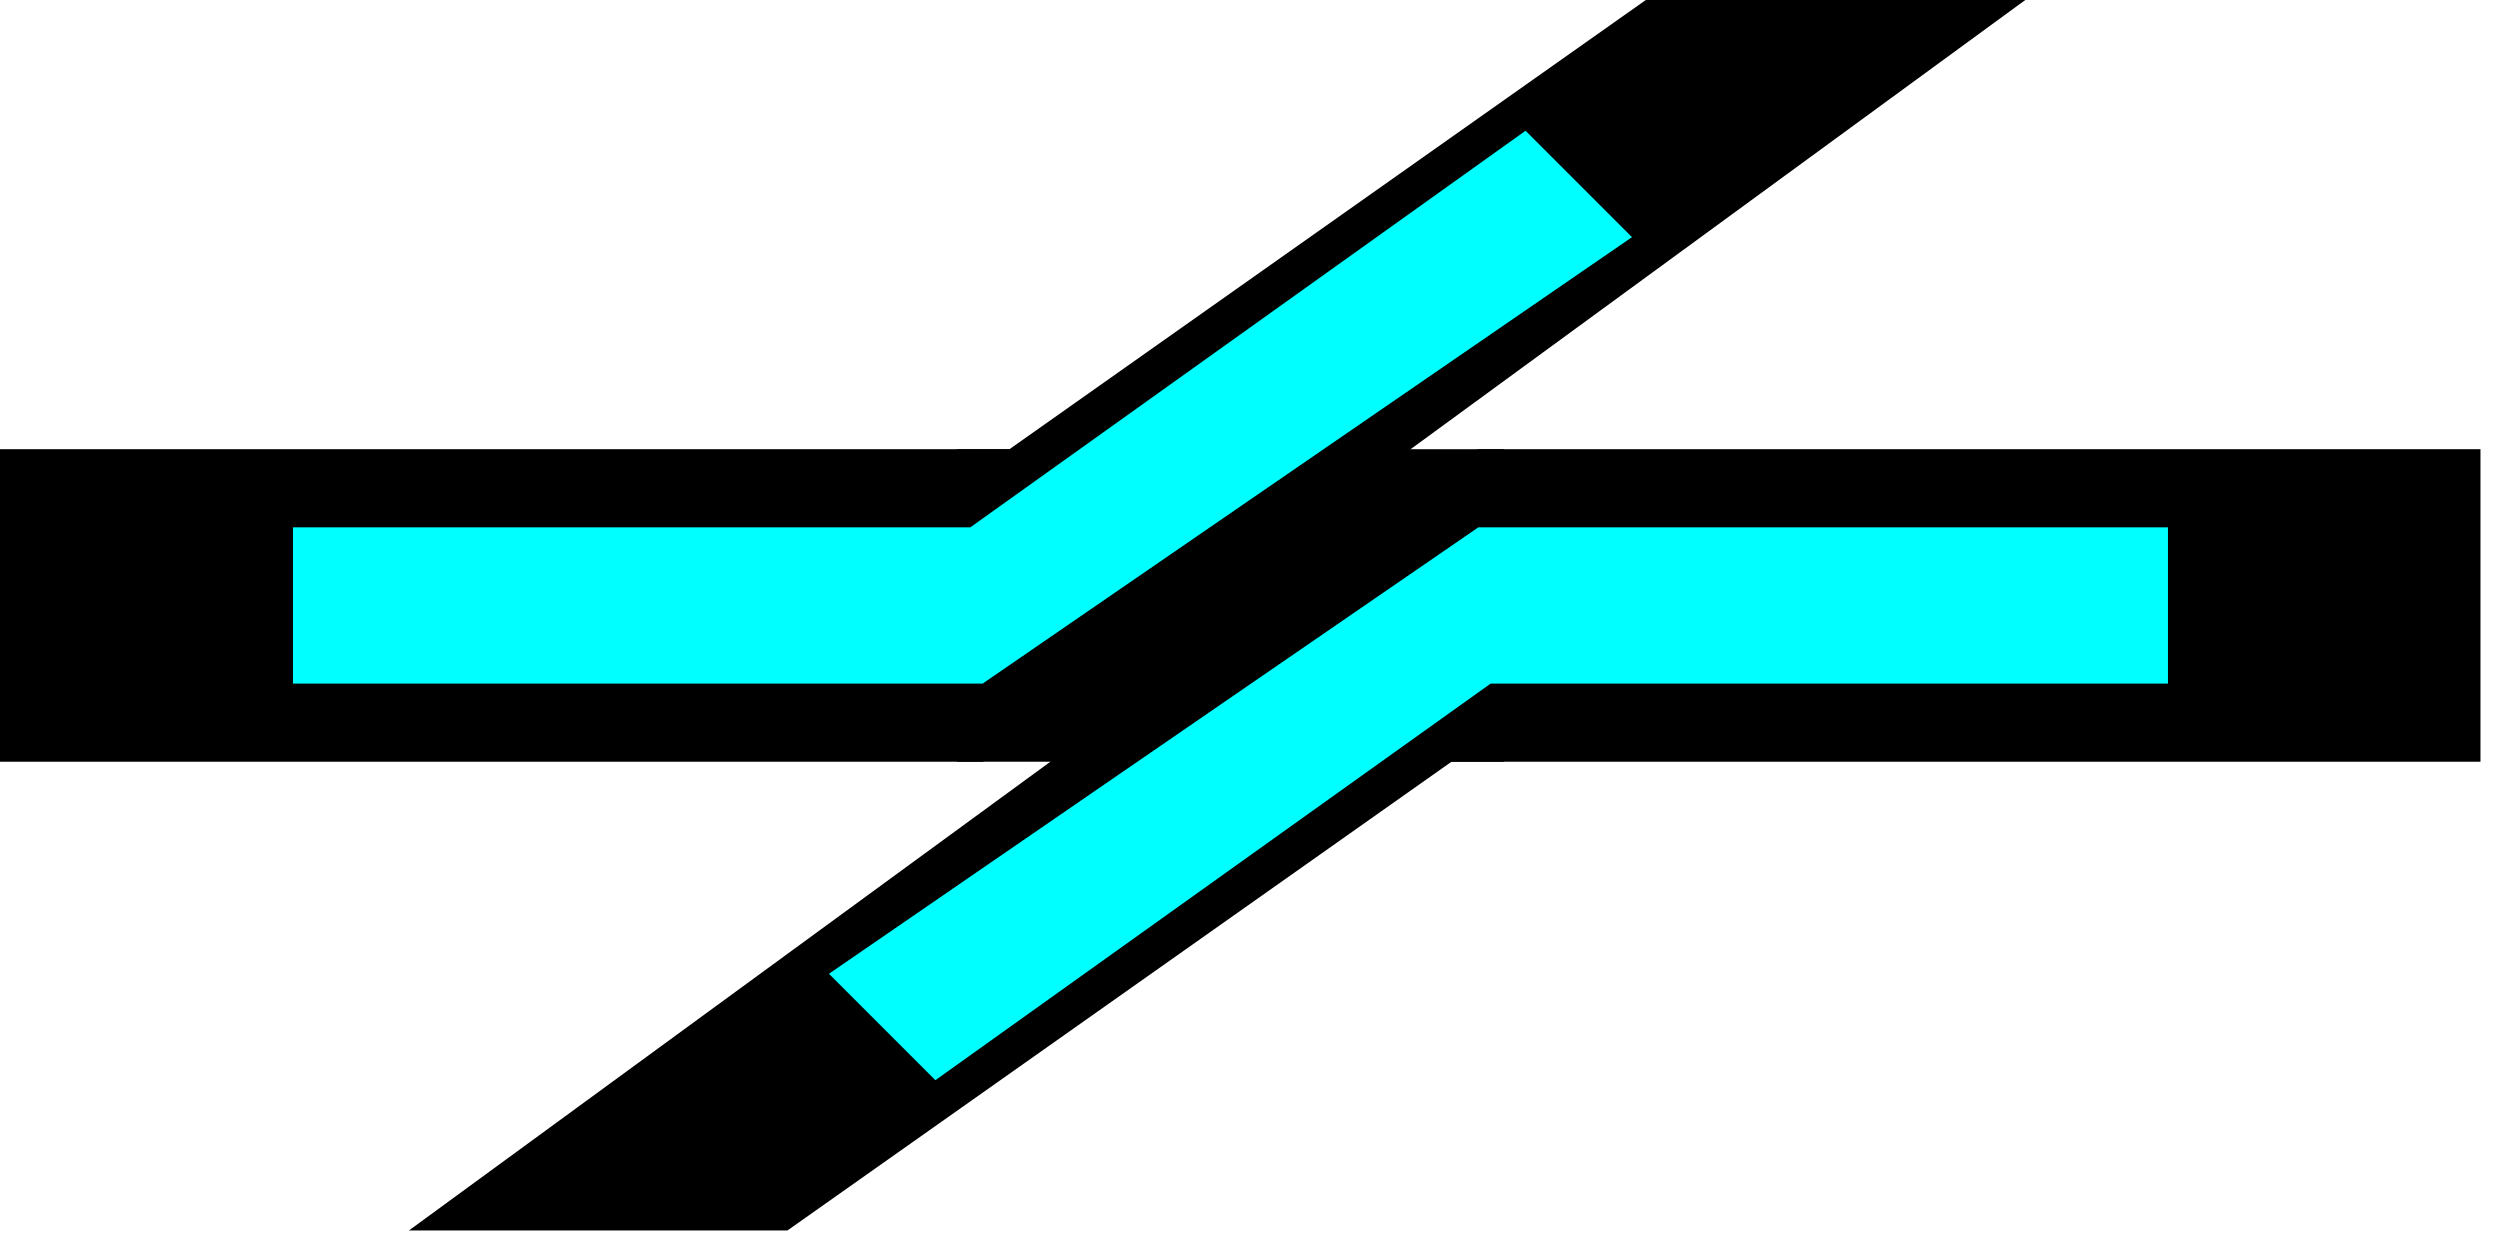
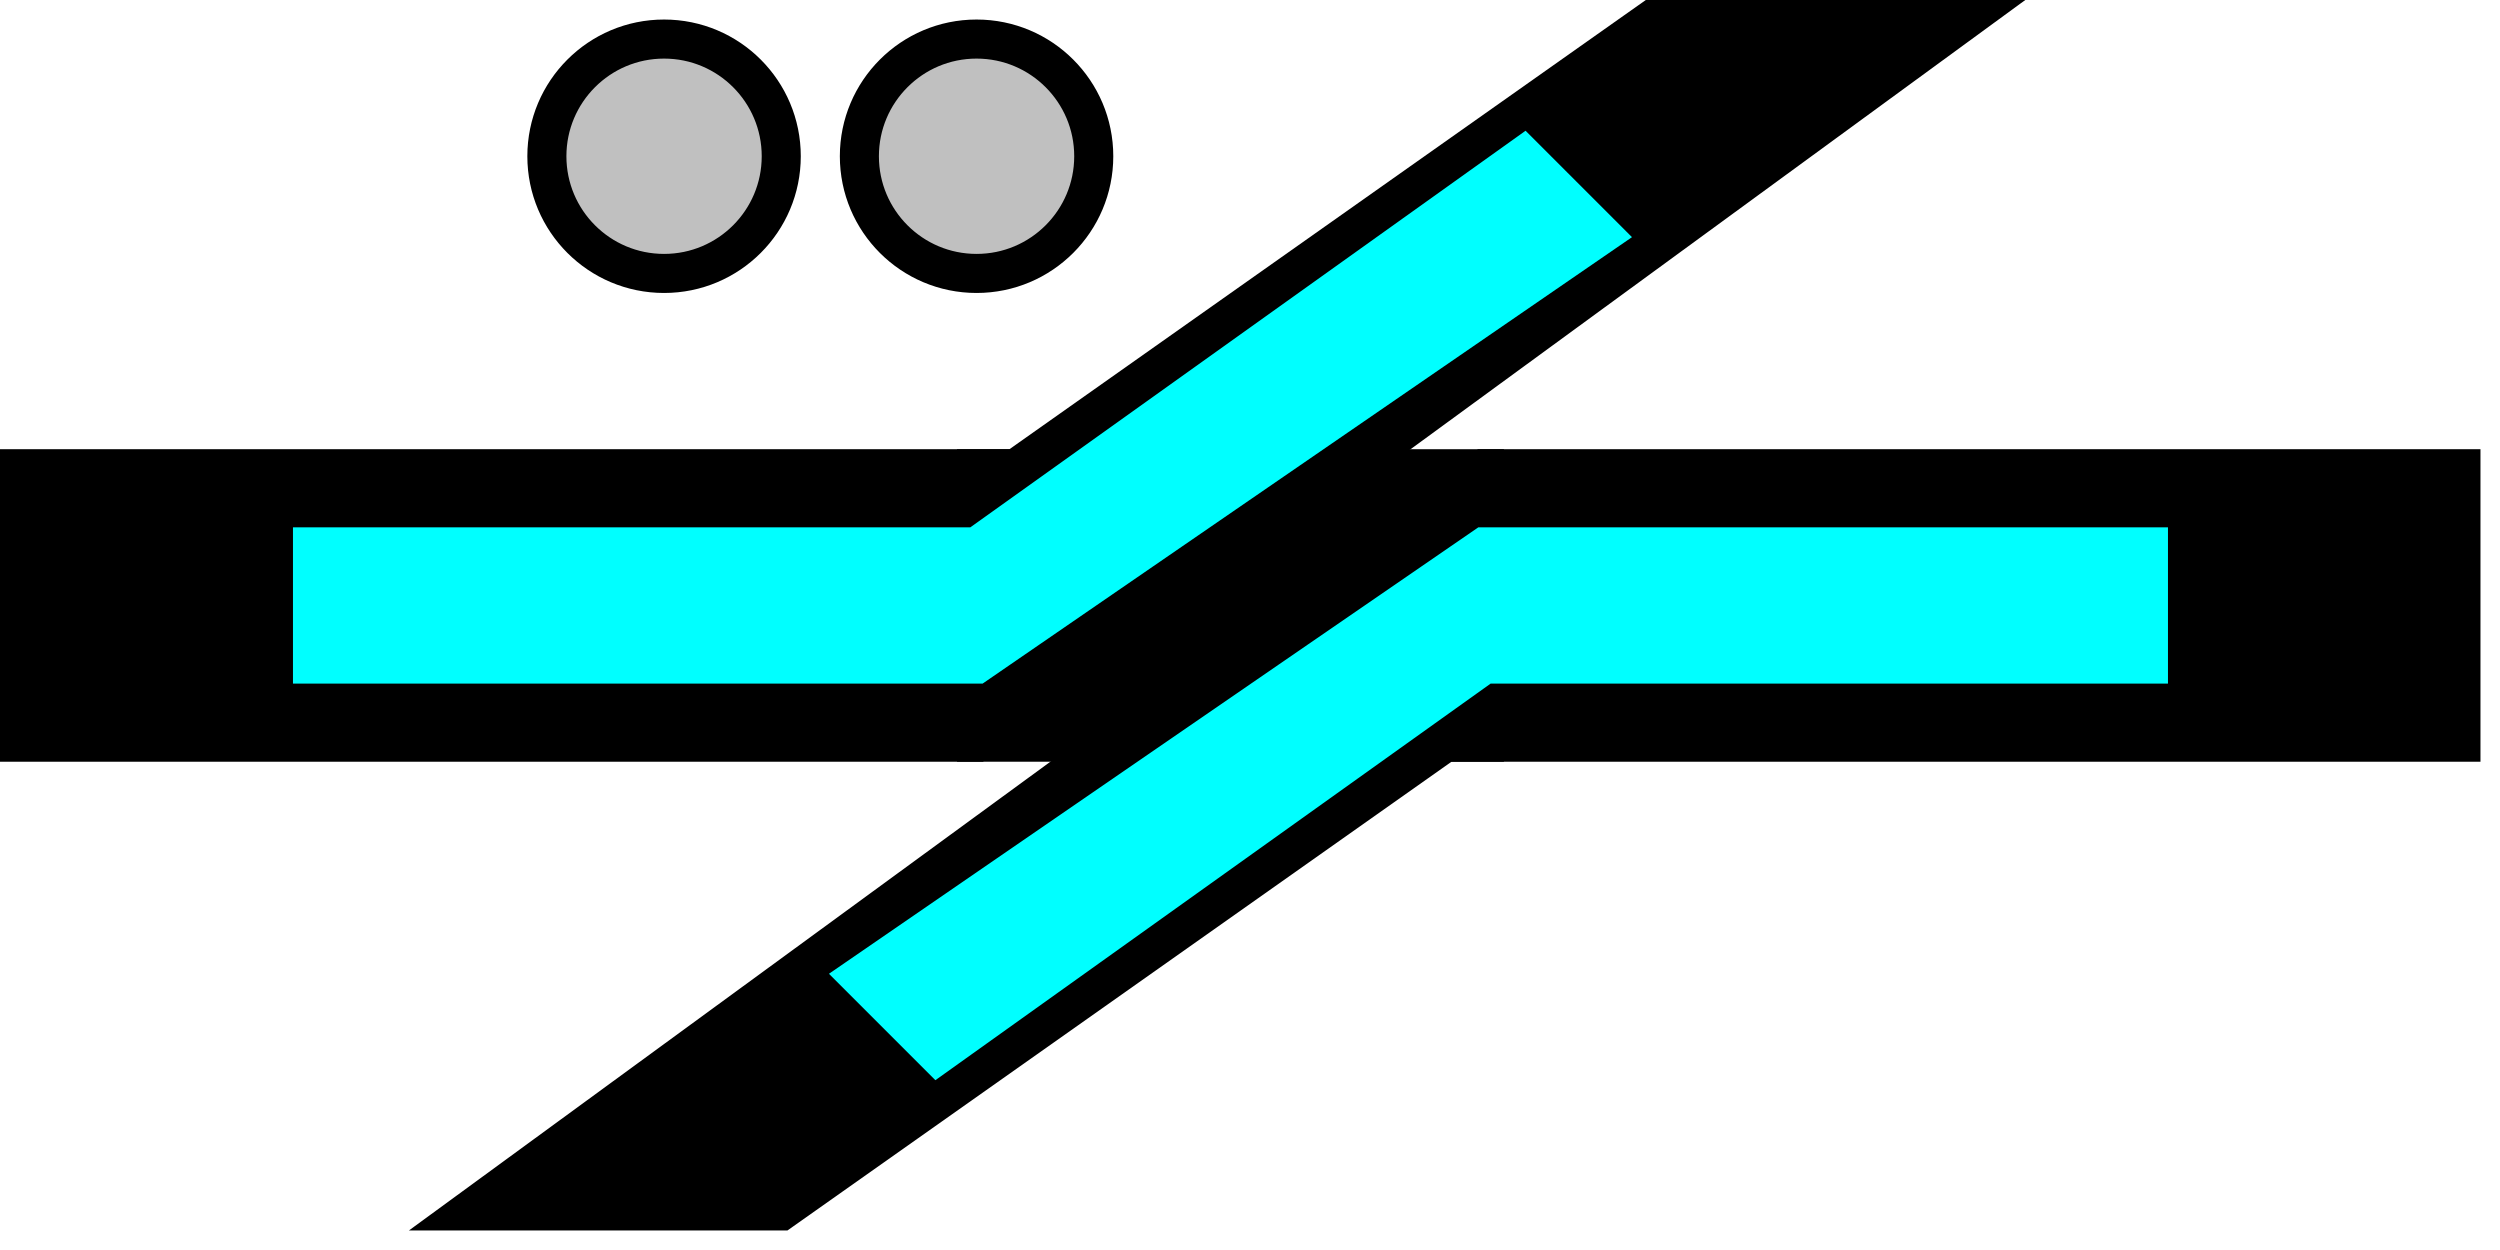
<svg width="64" height="32">
  <g>
    <path stroke="rgb(0,0,0)" fill="rgb(0,0,0)" d="M 0,12 L 26,12 L 43,0 L 51,0 L 25,19 L 0,19 z " />
    <path stroke="rgb(0,0,0)" fill="rgb(0,0,0)" d="M 25,12 L 38,12 L 38,19 L 25,19 z " />
    <path stroke="rgb(0,255,255)" fill="rgb(0,255,255)" d="M 8,14 L 25,14 L 39,4 L 41,6 L 25,17 L 8,17 z " />
    <path stroke="rgb(0,0,0)" fill="rgb(0,0,0)" d="M 12,31 L 38,12 L 63,12 L 63,19 L 37,19 L 20,31 z " />
    <path stroke="rgb(0,255,255)" fill="rgb(0,255,255)" d="M 55,14 L 38,14 L 22,25 L 24,27 L 38,17 L 55,17 z " />
+     <circle cx="17" cy="4" r="3" fill="rgb(192,192,192)" stroke="rgb(0,0,0)" />
+     <circle cx="25" cy="4" r="3" fill="rgb(192,192,192)" stroke="rgb(0,0,0)" />
  </g>
</svg>
